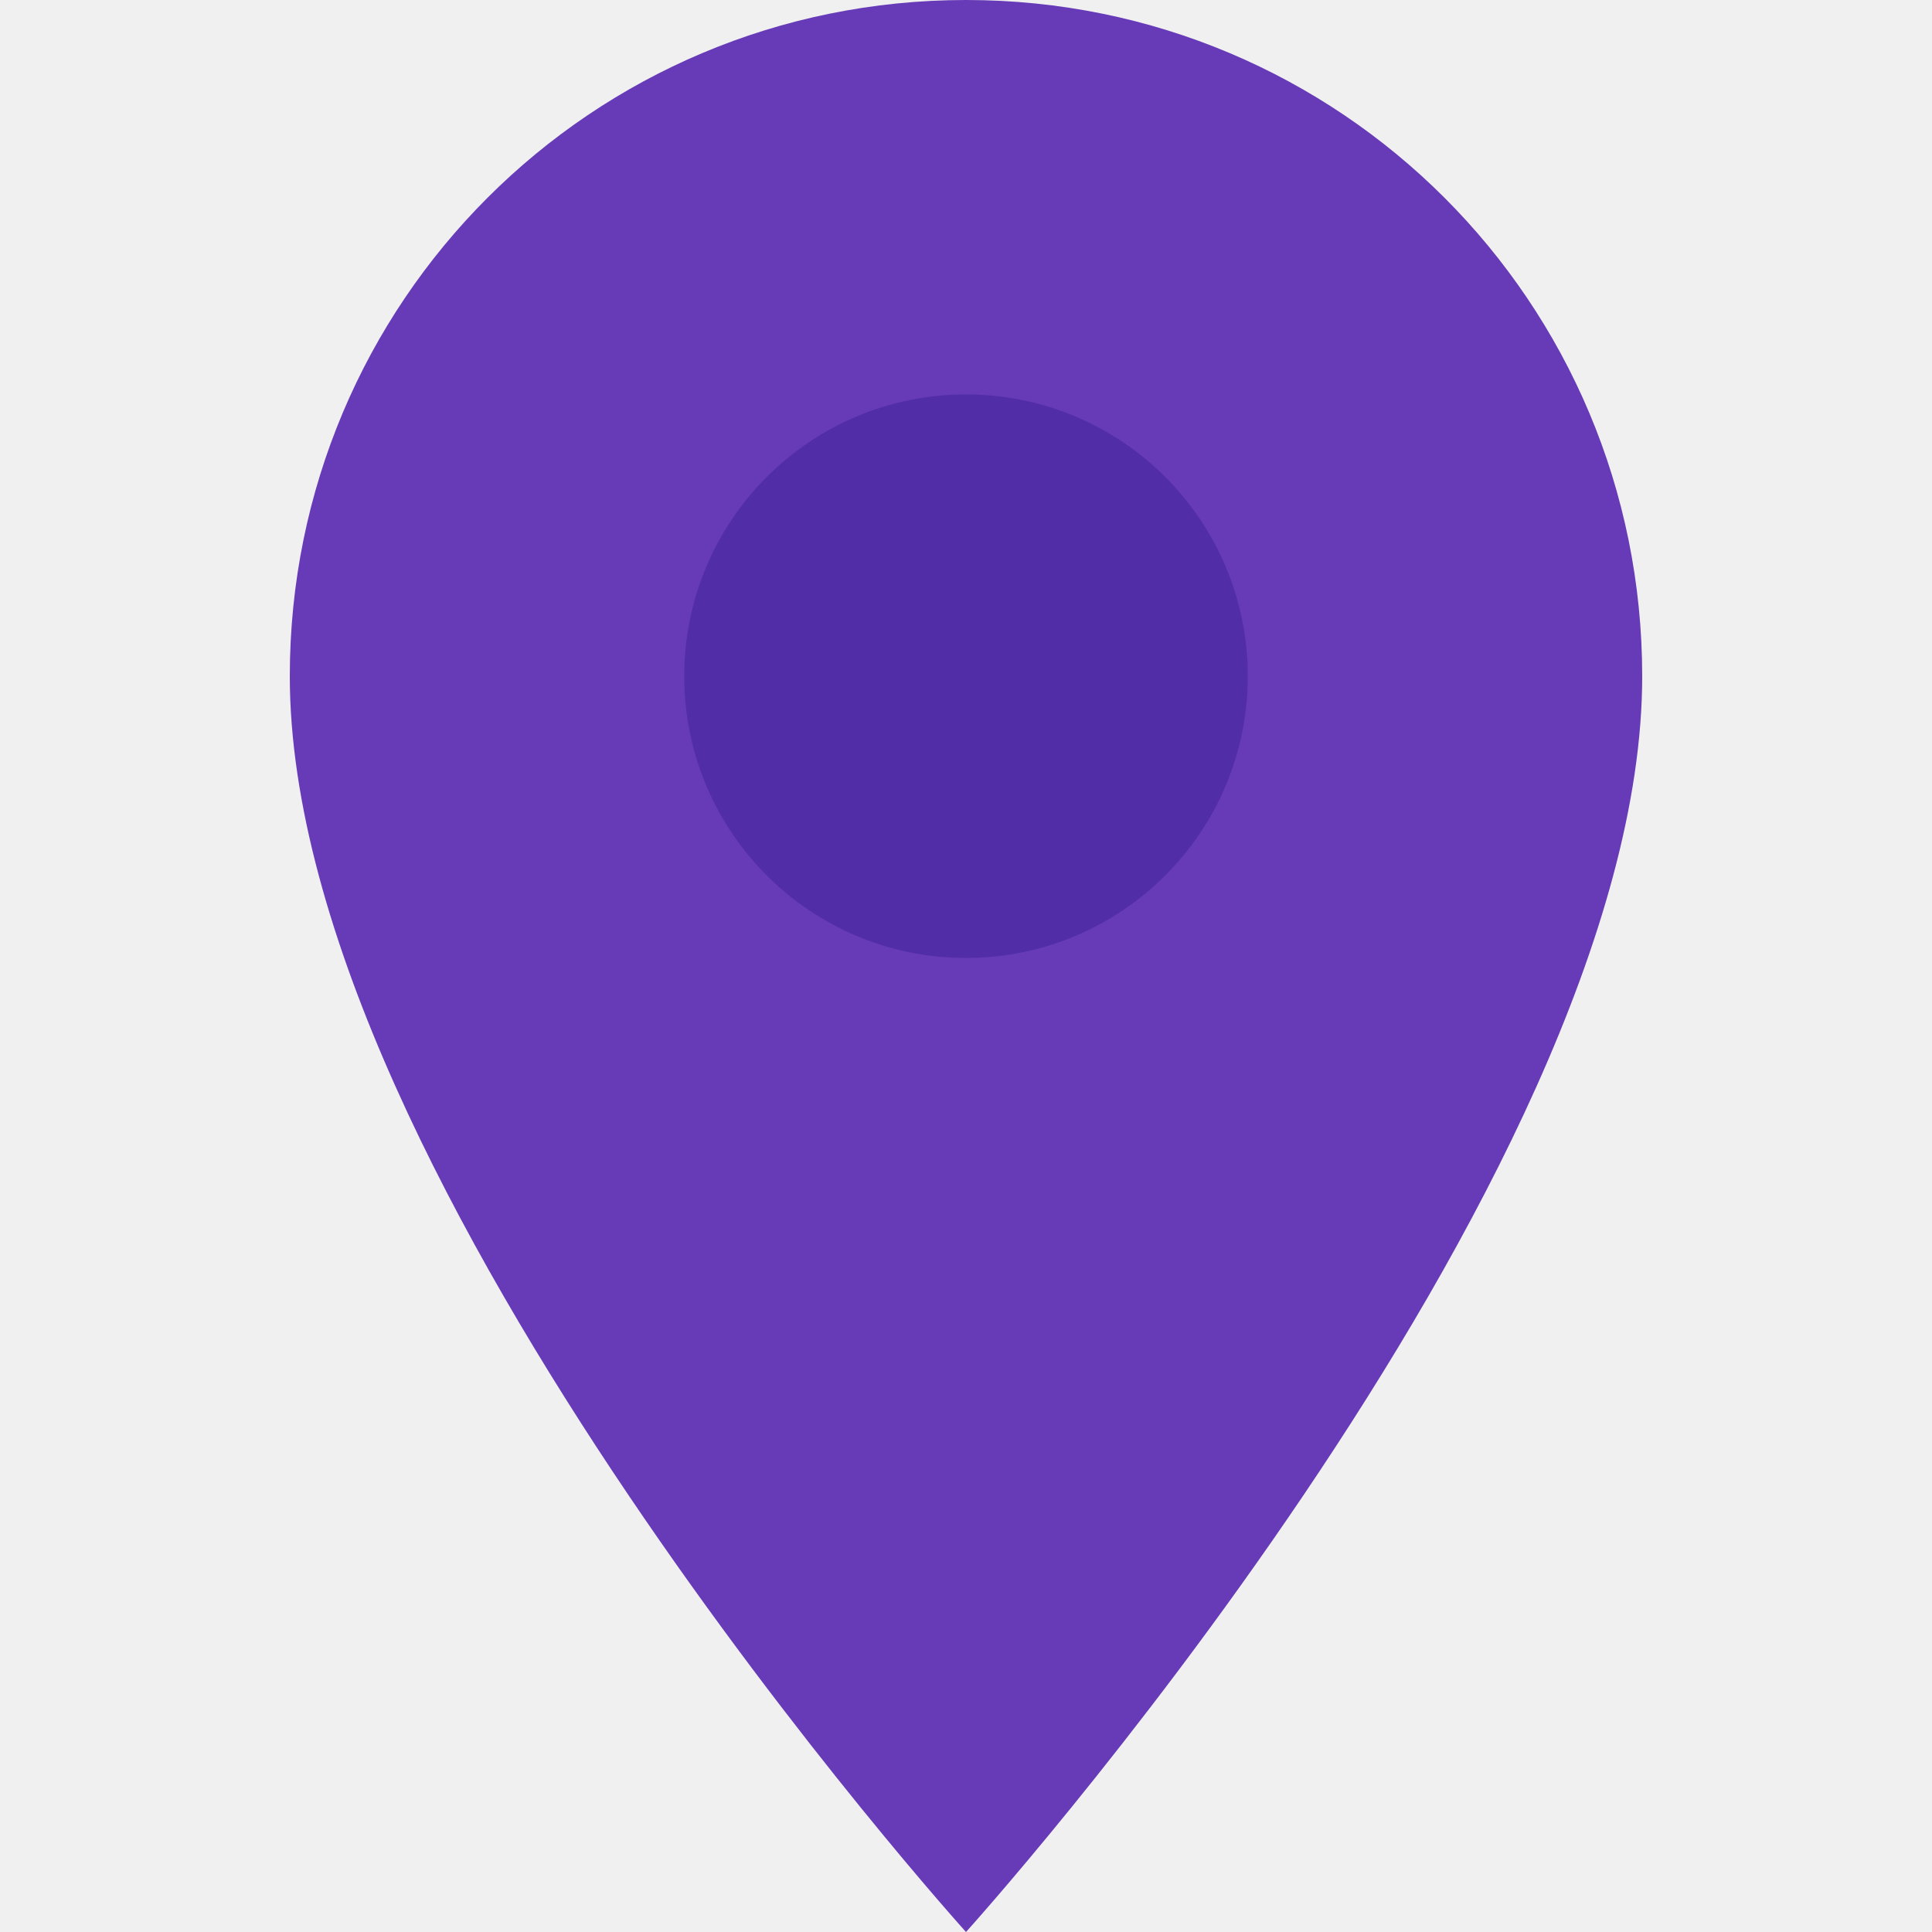
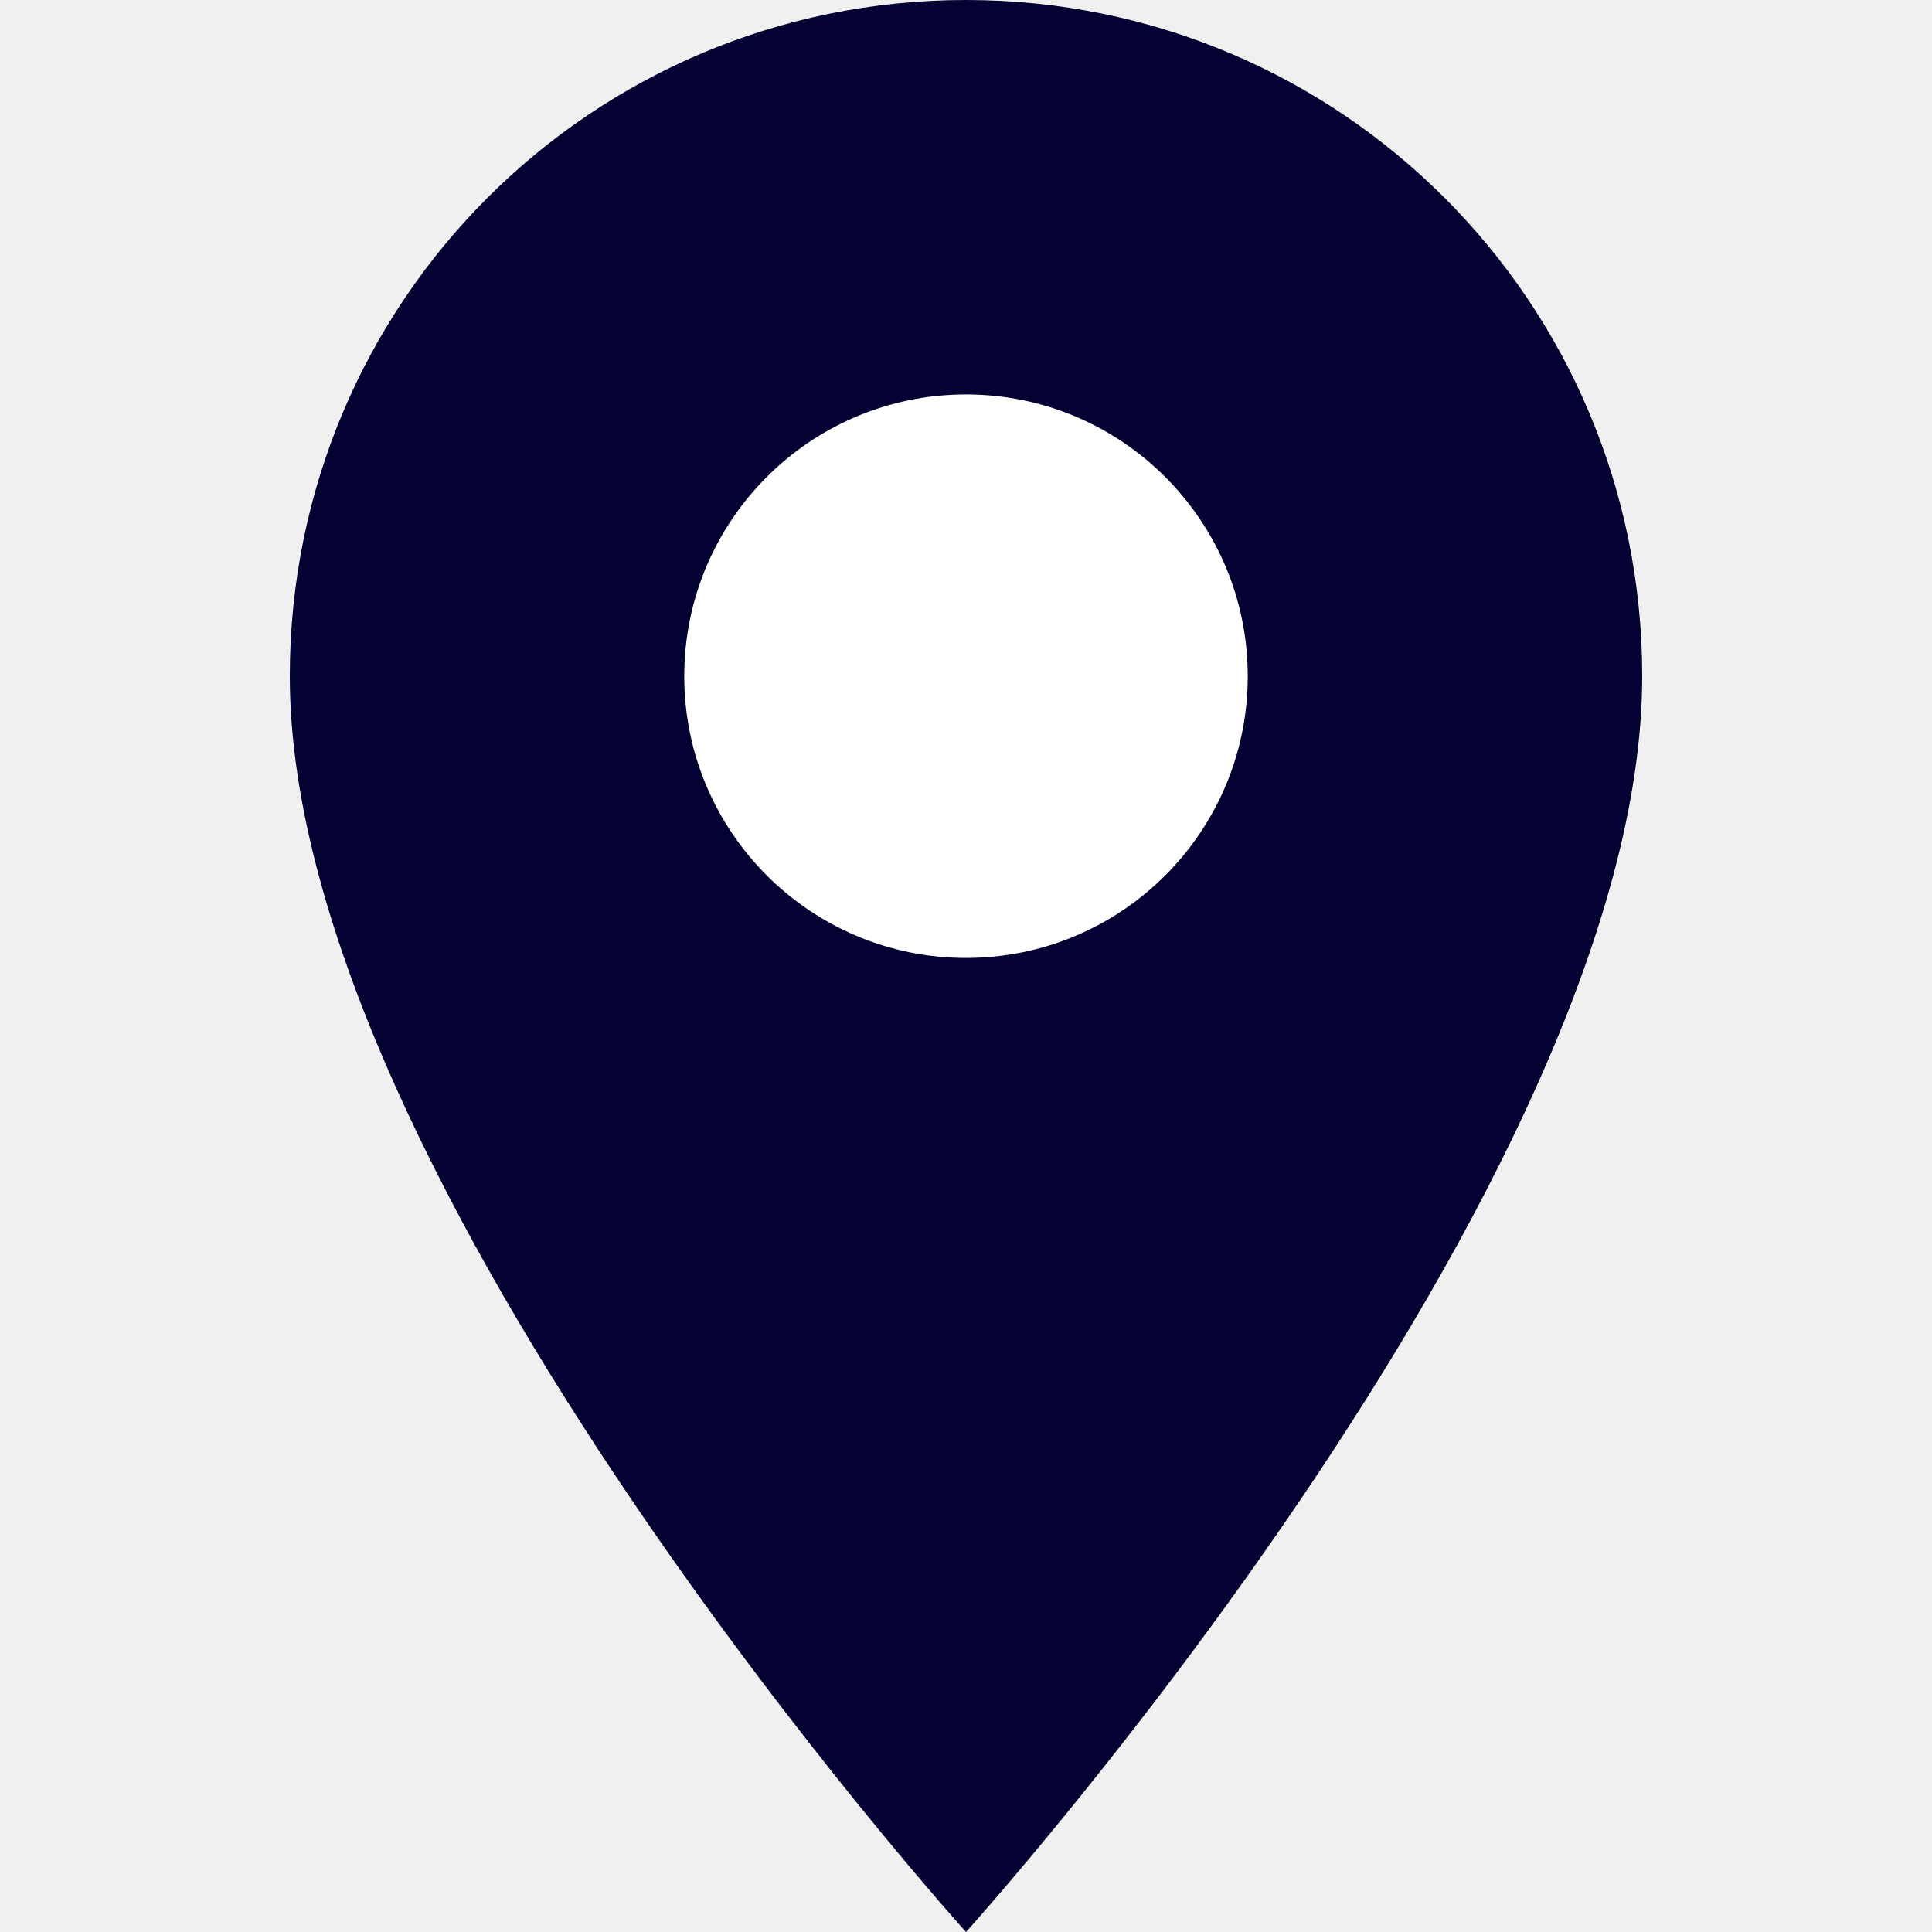
<svg xmlns="http://www.w3.org/2000/svg" width="48" height="48">
-   <path fill="#673ab7" d="M24 22.8c-3.3 0-6-2.7-6-6s2.7-6 6-6 6 2.7 6 6-2.7 6-6 6M24 0C14.7 0 7.2 7.5 7.2 16.8 7.2 29.4 24 48 24 48s16.8-18.6 16.8-31.2C40.8 7.5 33.3 0 24 0z" />
-   <circle cx="24" cy="16.8" r="7" fill="#512da8" />
+   <path fill="#030232" d="M24 22.8c-3.3 0-6-2.7-6-6s2.7-6 6-6 6 2.7 6 6-2.7 6-6 6M24 0C14.7 0 7.2 7.5 7.2 16.8 7.2 29.4 24 48 24 48s16.8-18.6 16.8-31.2C40.8 7.5 33.3 0 24 0z" />
+   <circle cx="24" cy="16.8" r="7" fill="#fff" />
</svg>
